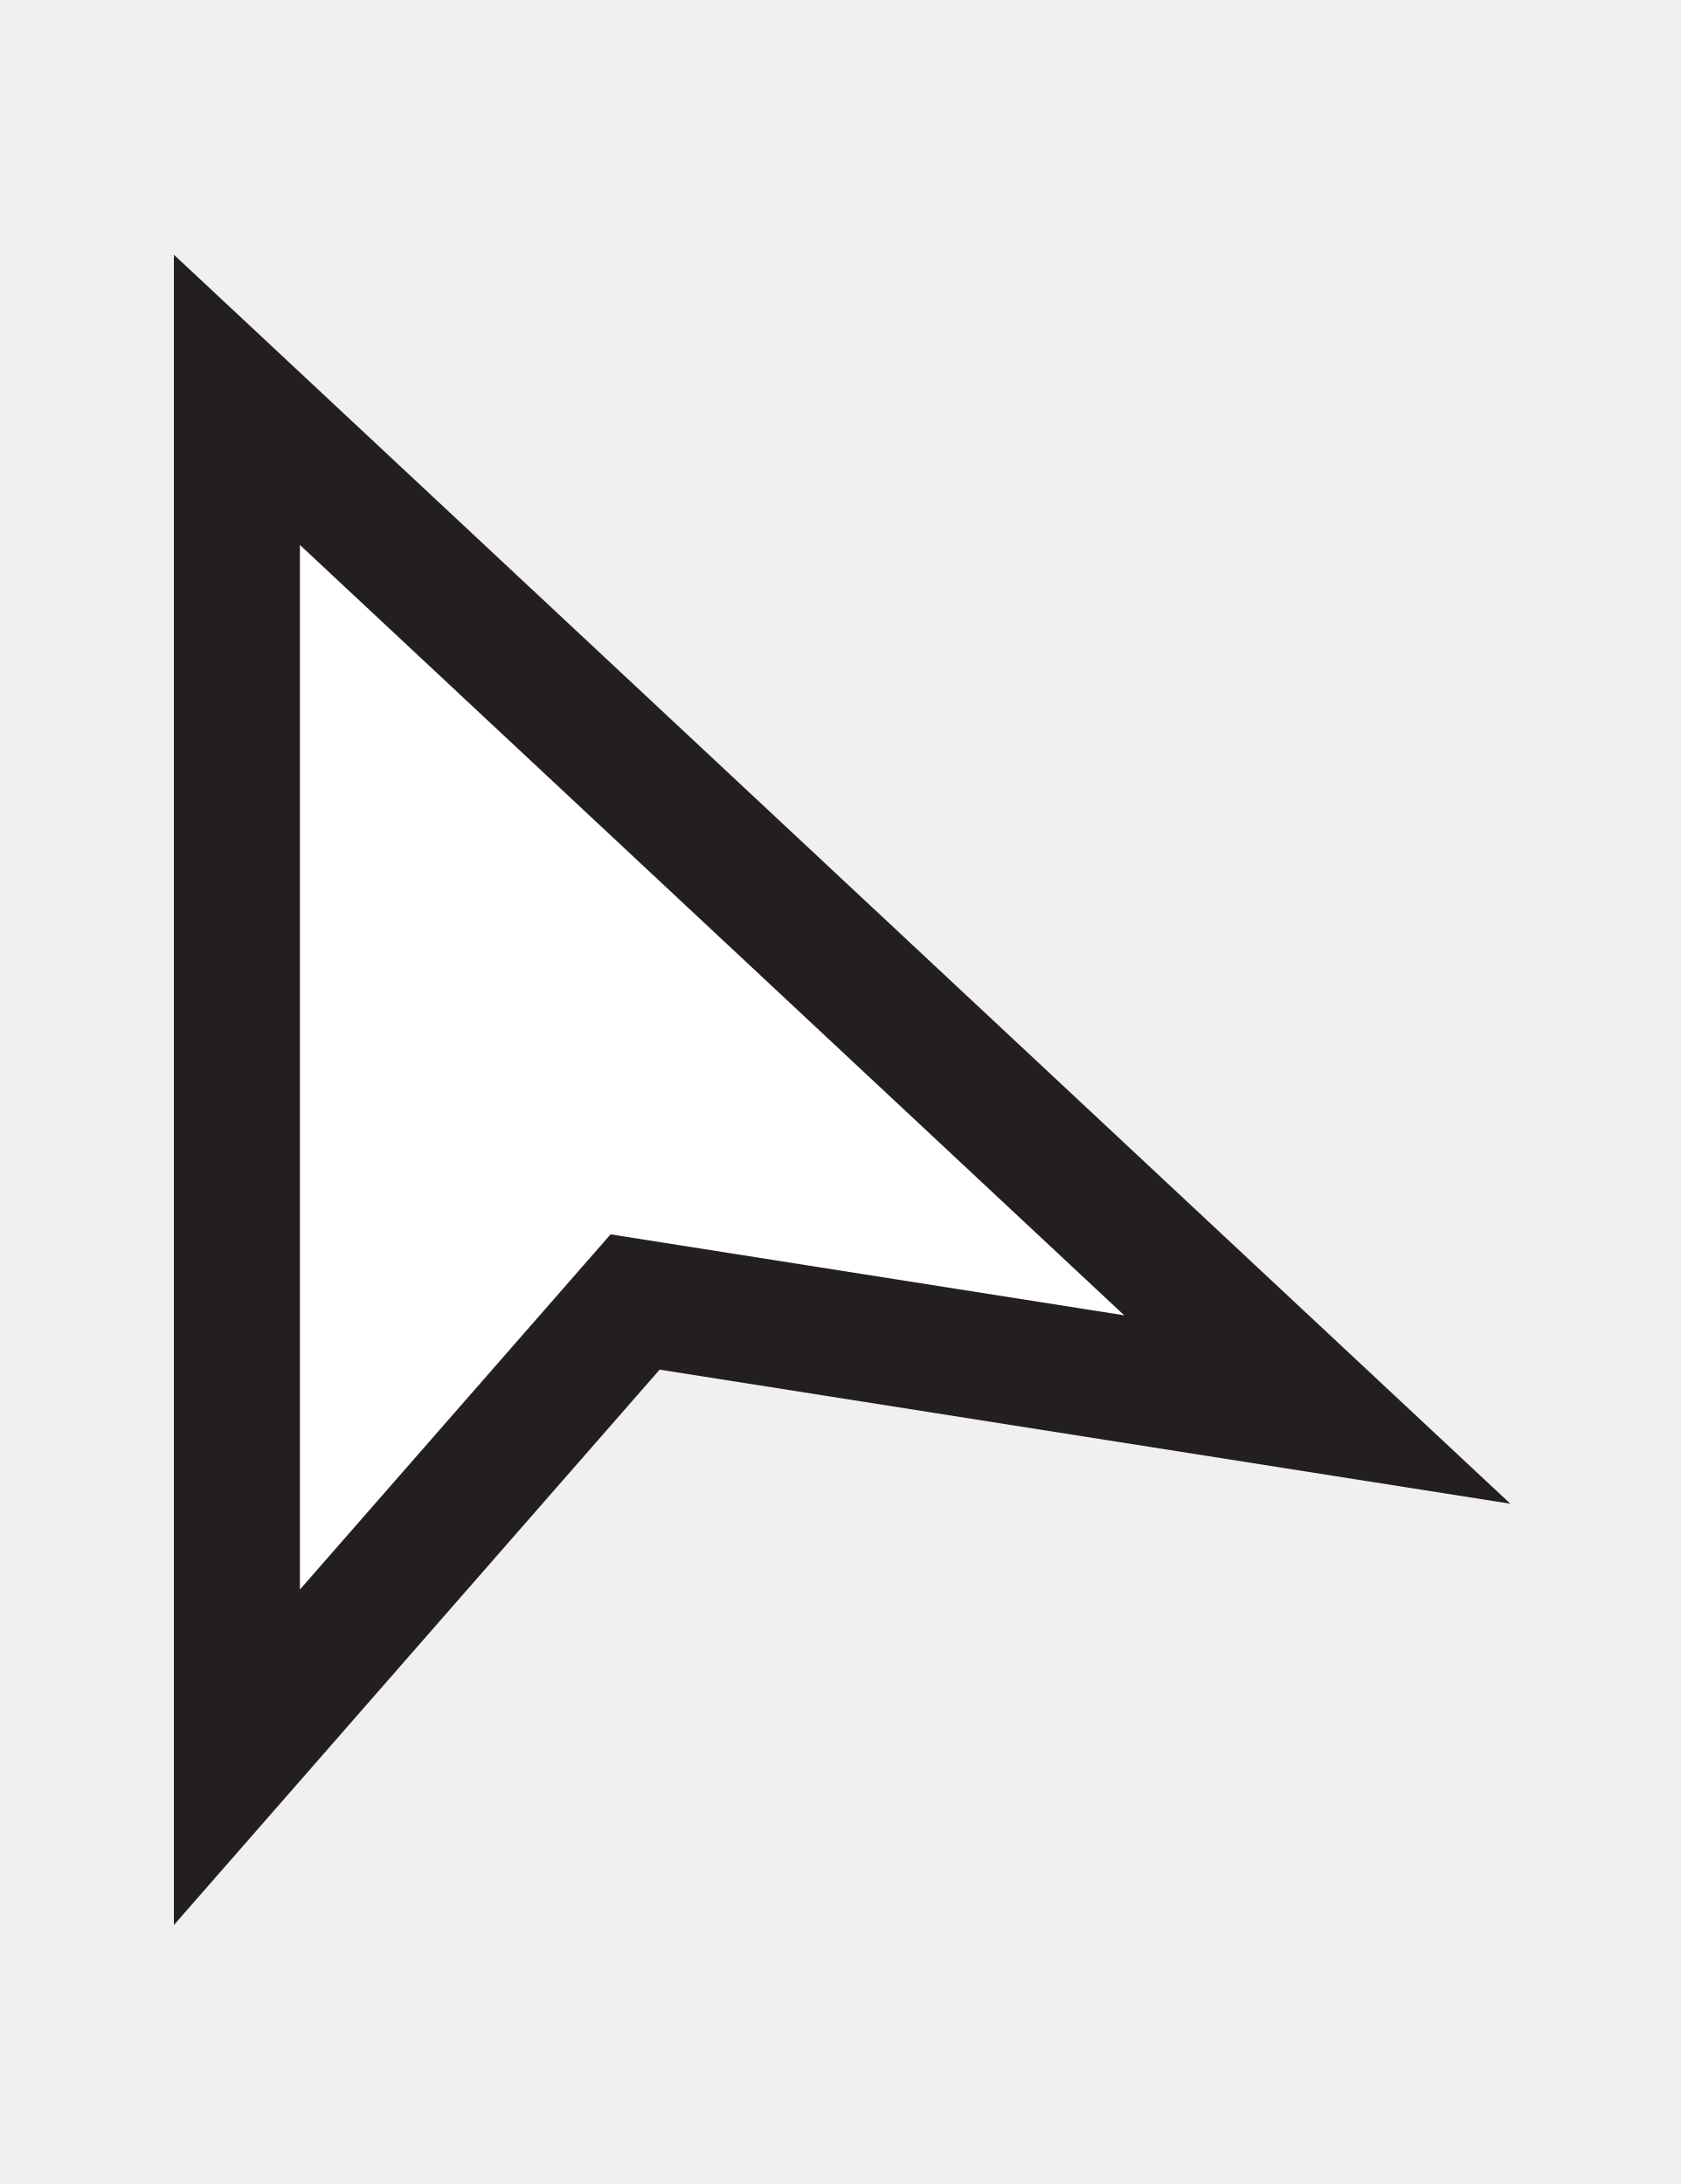
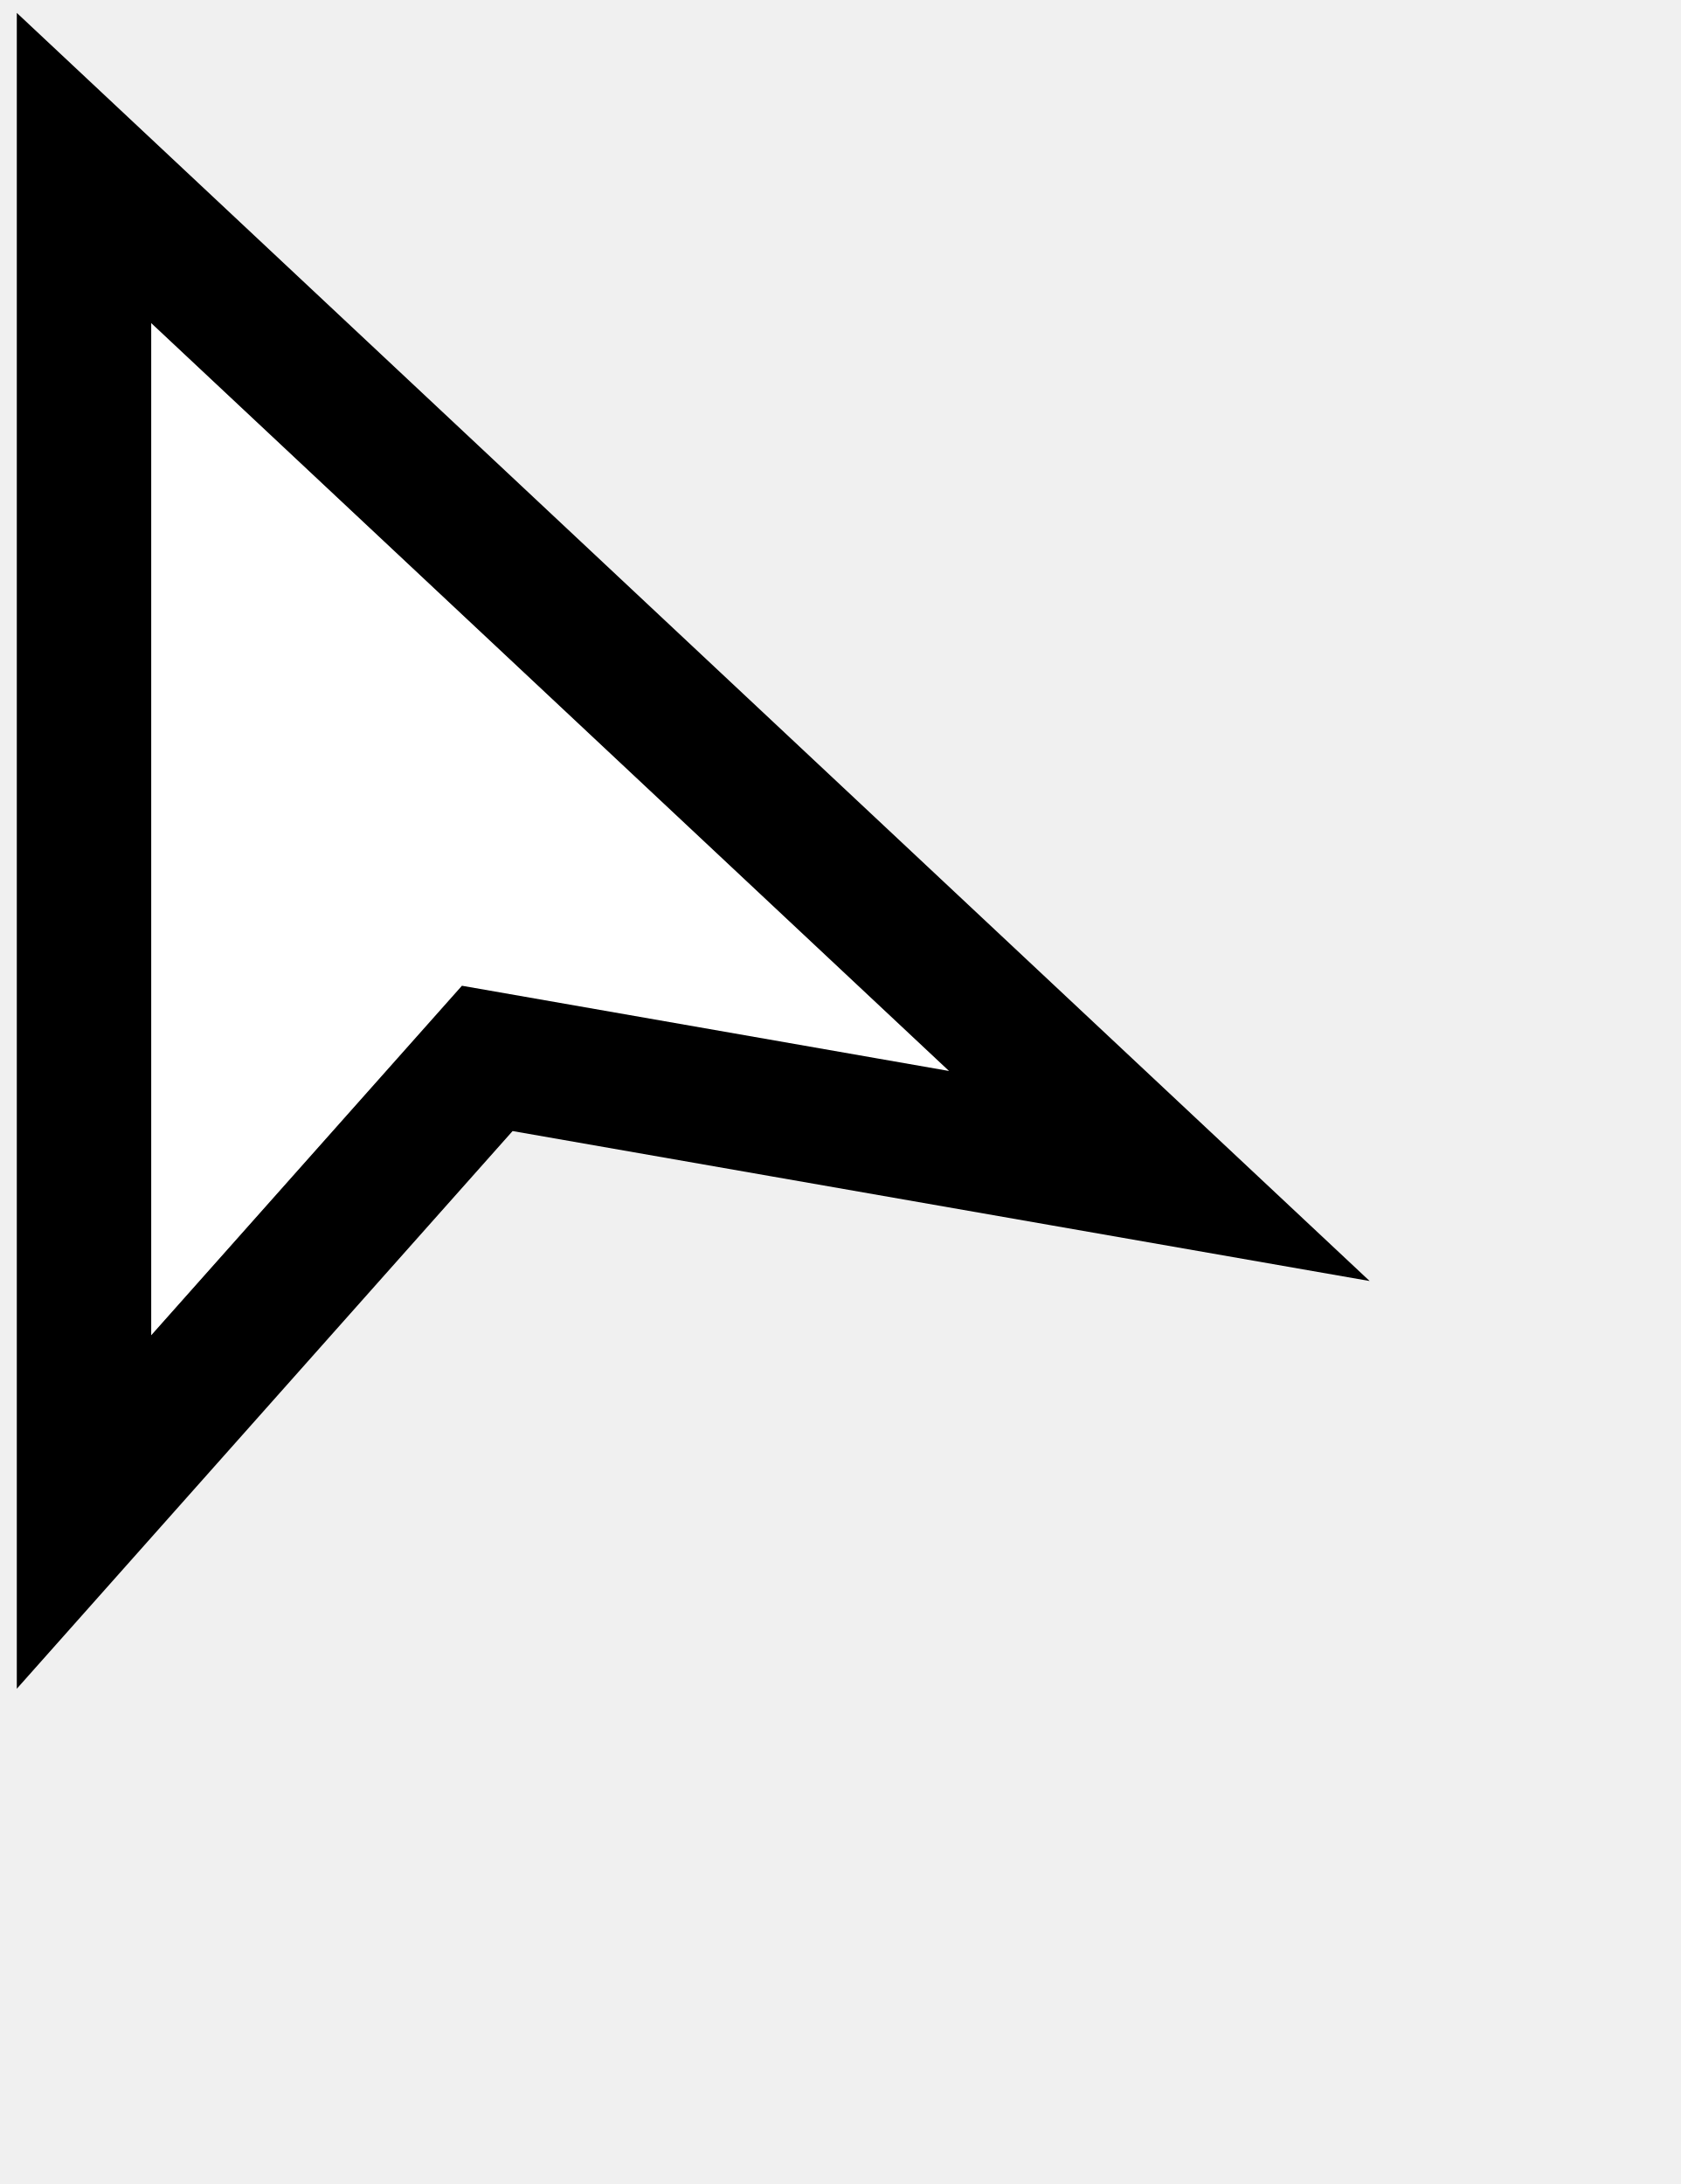
- <svg xmlns="http://www.w3.org/2000/svg" id="Layer_2" viewBox="0 0 10 13">
+ <svg xmlns="http://www.w3.org/2000/svg" id="Layer_2" version="1.1" viewBox="0 0 10 13">
  <defs>
-     <style>.cls-1{fill:#fff;stroke:#231f20;stroke-miterlimit:10;stroke-width:.75px;}</style>
+     <style>
+       .st0 {
+         fill: #fff;
+         stroke: #000;
+         stroke-miterlimit: 10;
+         stroke-width: .8px;
+       }
+     </style>
  </defs>
-   <polygon class="cls-1" points="1.41 10.46 1.41 2.38 7.84 8.39 3.78 7.75 1.41 10.46" />
+   <polygon class="st0" points=".5 9 .5 1 6.9 7 2.9 6.3 .5 9" />
</svg>
